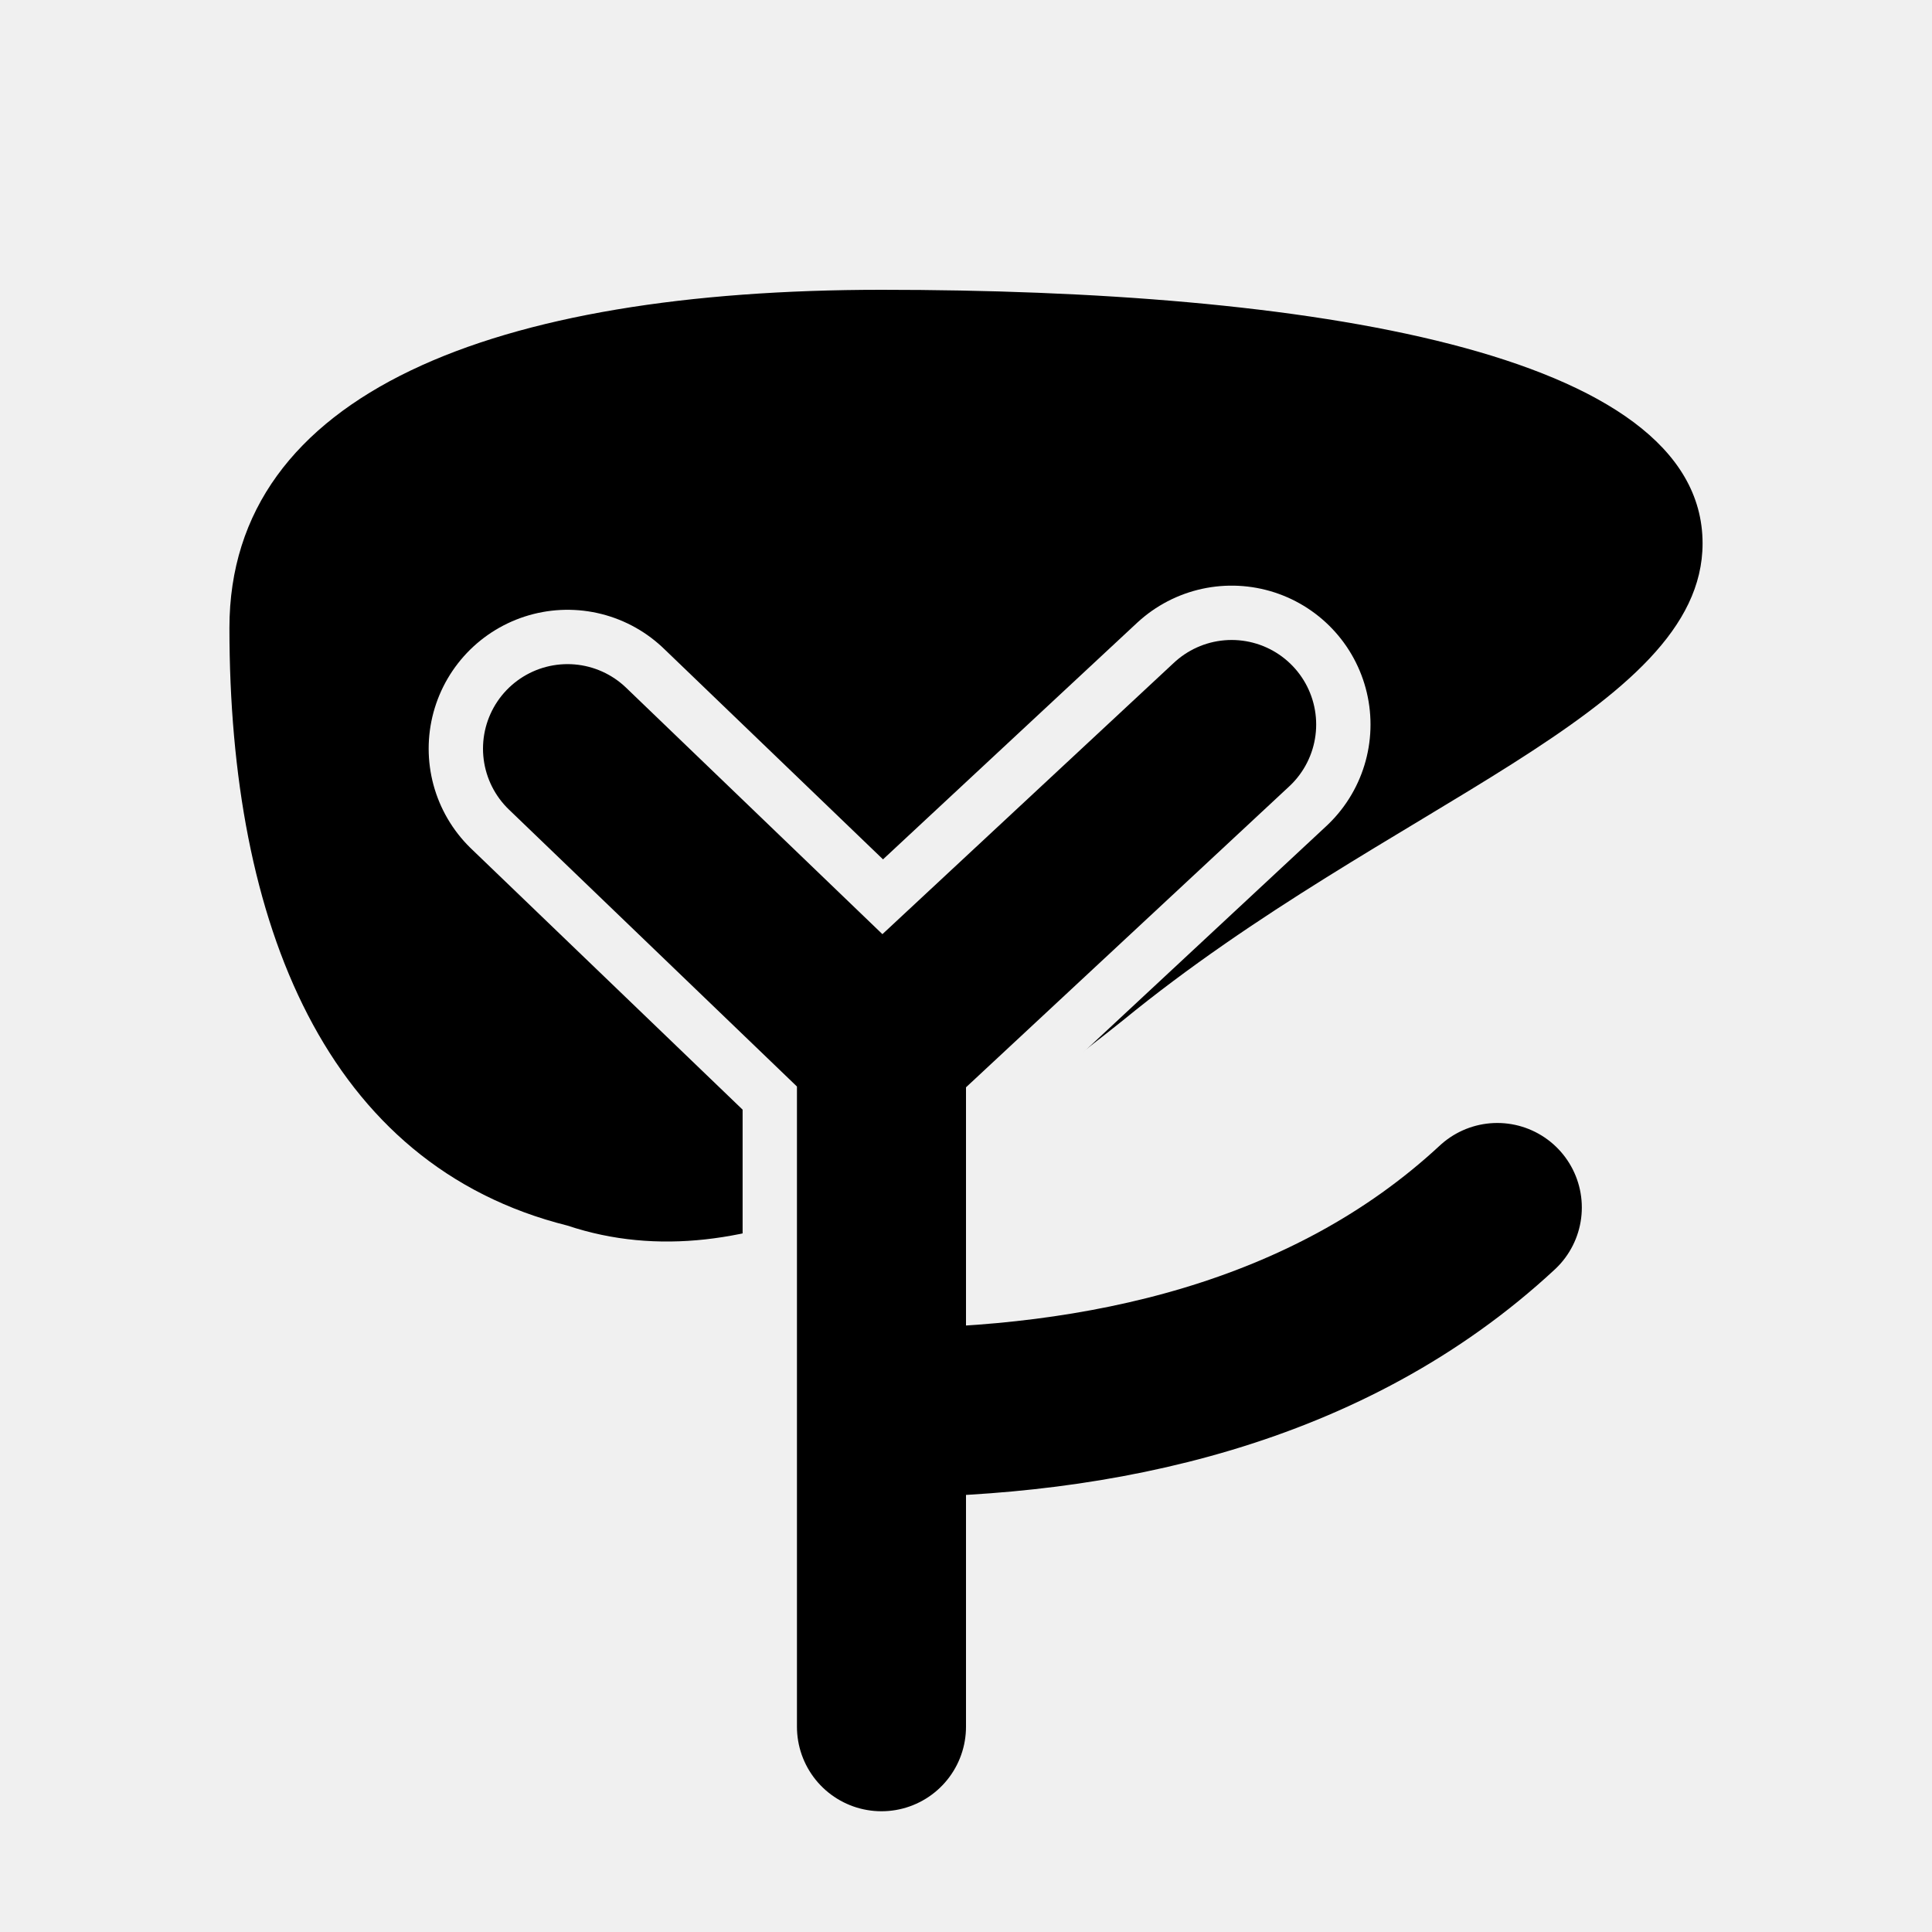
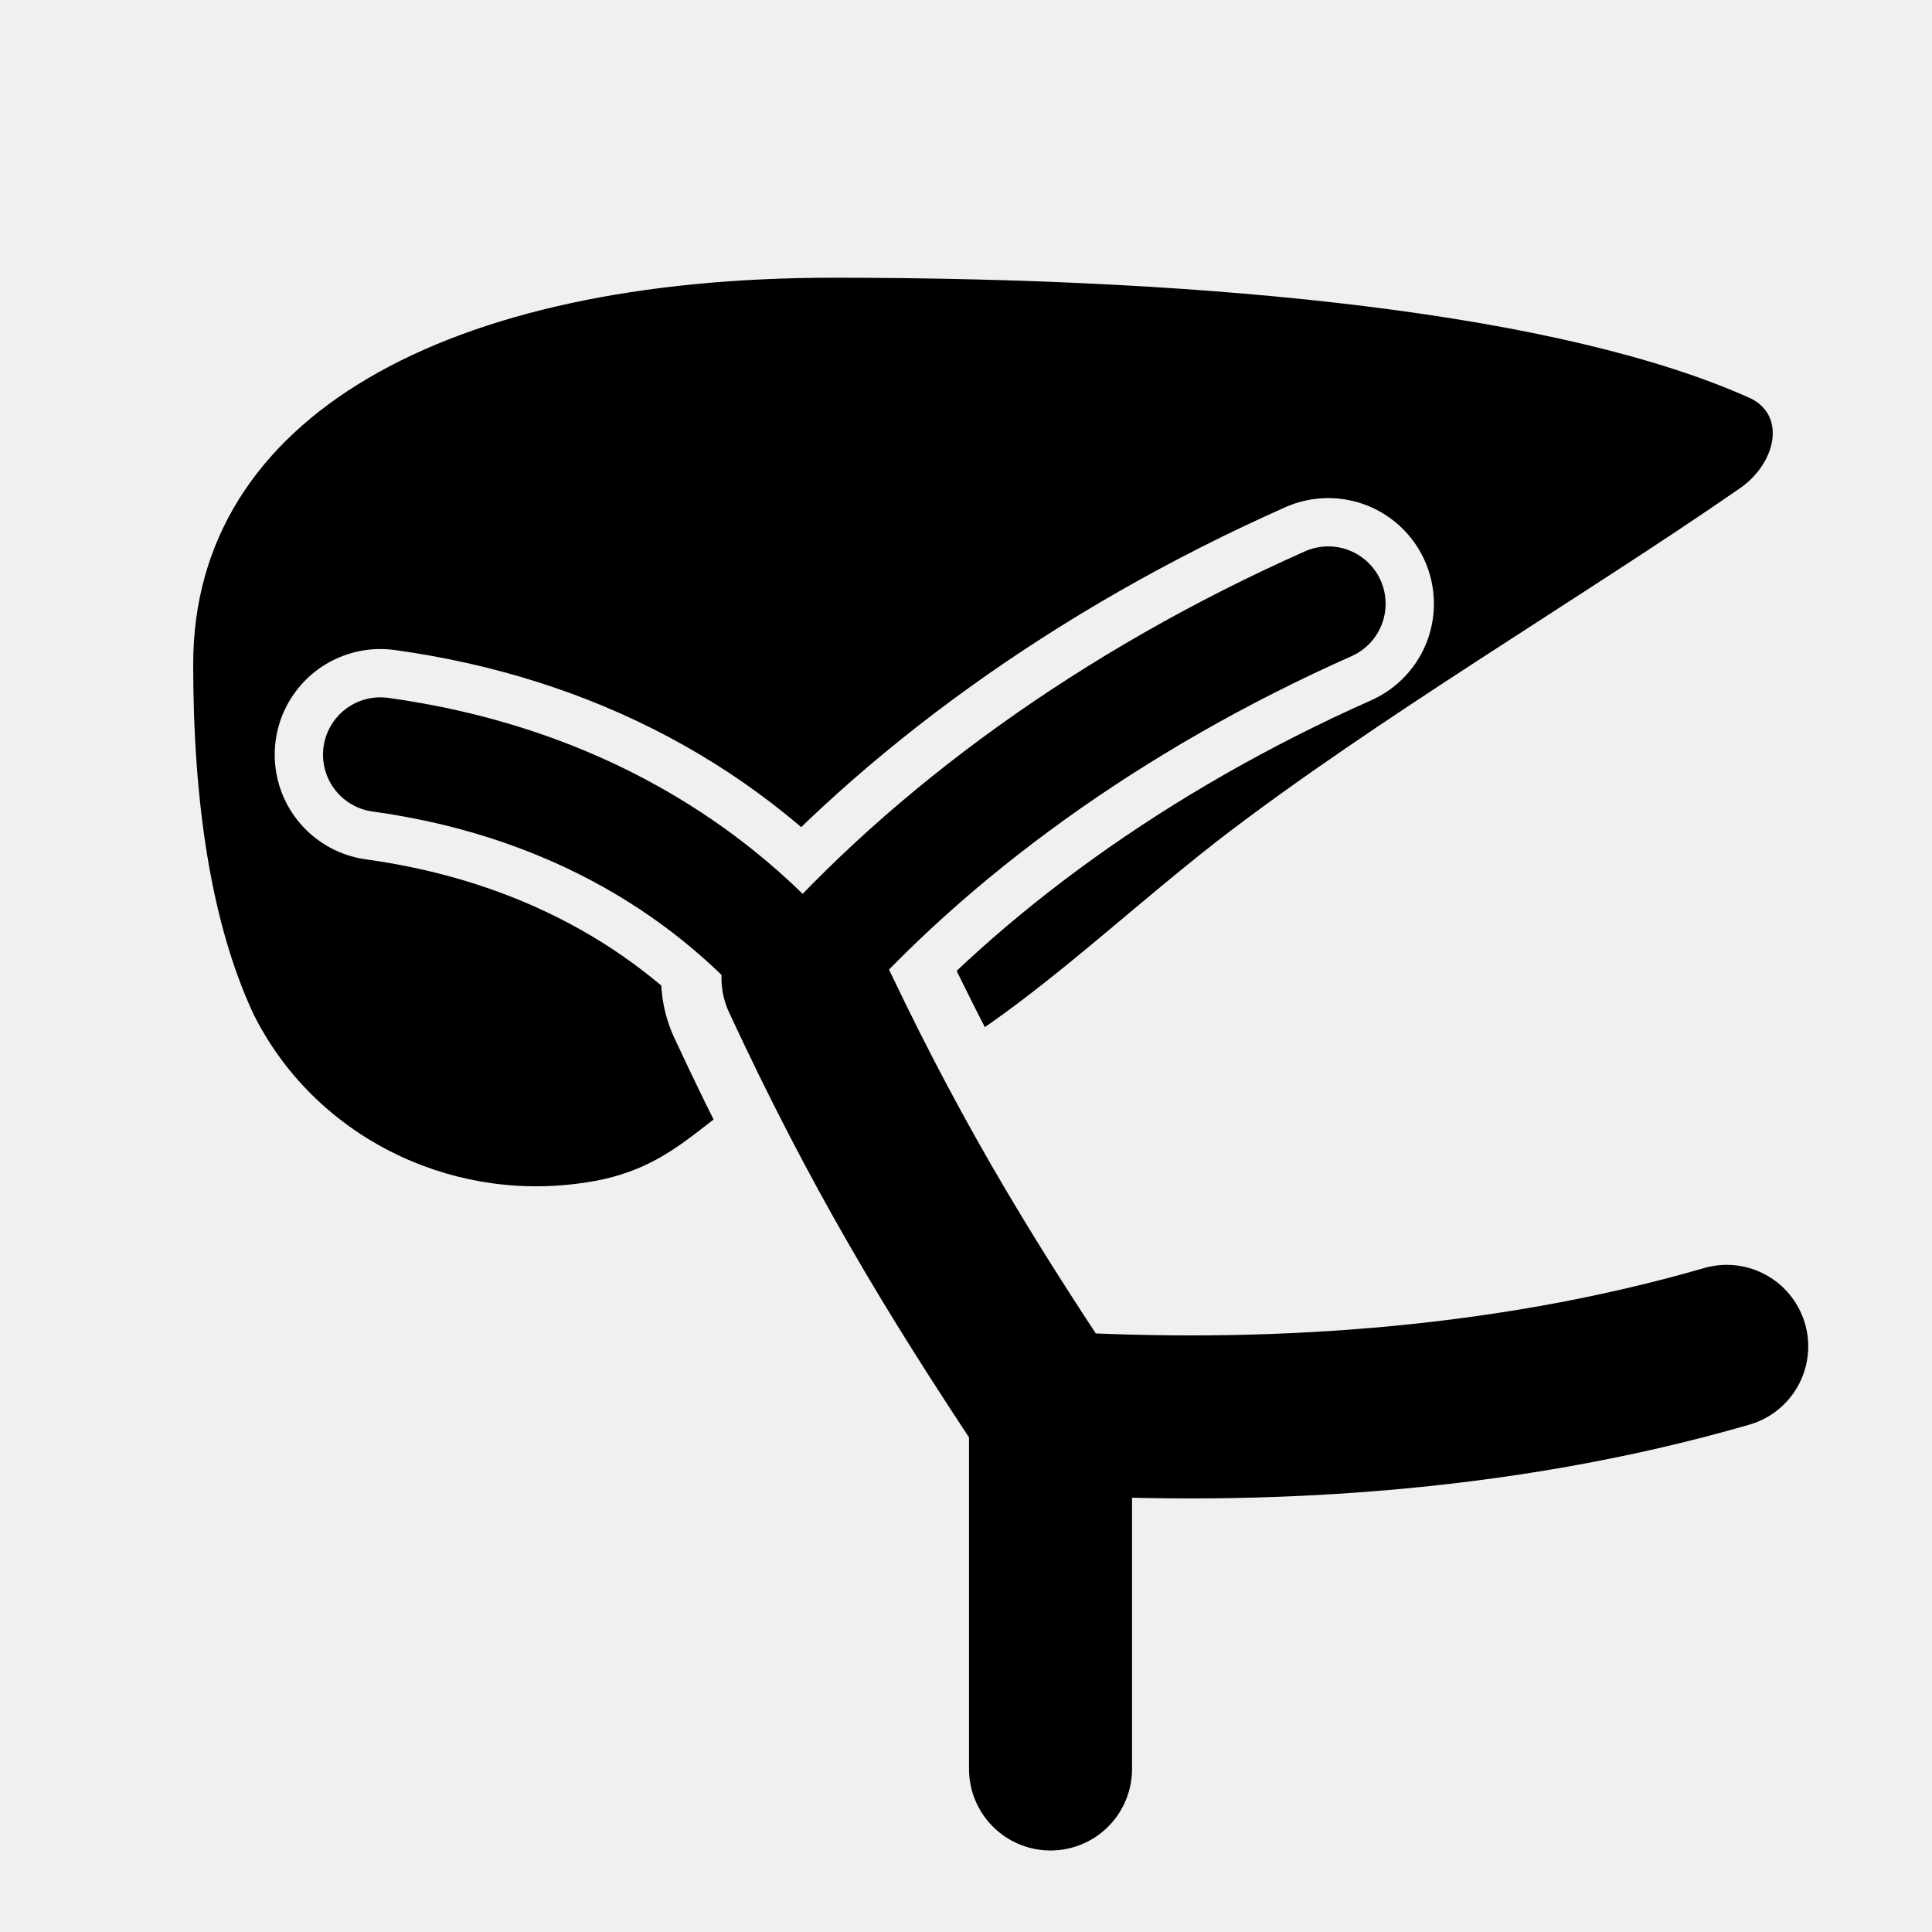
<svg xmlns="http://www.w3.org/2000/svg" viewBox="0 0 32 32">
  <mask id="m">
    <rect width="32" height="32" fill="#fff" />
-     <path d="M14.6 28.6V17.4M14.6 17.4l-5.2-5M14.6 17.4l5.8-5.4M14.6 23.4c3.6 0 7.4-.8 10.2-3.4" stroke="#000" stroke-width="4.6" stroke-linecap="round" stroke-linejoin="round" fill="none" />
+     <path d="M17.4 29.3V23.4M28.6 22.3C24.8 23.4 20.8 23.6 17.4 23.4M17.4 23.4C15.8 21 14.6 19 13.3 16.2" stroke="#000" stroke-width="4.7" stroke-linecap="round" stroke-linejoin="round" fill="none" />
+     <path d="M13.3 16.2C11.6 14.2 9.2 12.9 6.3 12.5M13.3 16.2C15.4 13.8 18.4 11.6 22 10" stroke="#000" stroke-width="3.5" stroke-linecap="round" fill="none" />
  </mask>
-   <path d="M3.8 10.4c0-3.9 4.4-5.6 10.8-5.6 7 0 13.6 1 13.6 4.2 0 2.8-5.2 4.3-9.6 7.9-3 2.4-6.2 4.4-9.2 3.4C5.4 19.3 3.8 15.3 3.8 10.4z" fill="currentColor" mask="url(#m)" />
-   <path d="M14.6 28.6V17.4M14.6 17.4l-5.2-5M14.6 17.4l5.8-5.4M14.6 23.4c3.6 0 7.4-.8 10.2-3.4" stroke="currentColor" stroke-width="2.8" stroke-linecap="round" stroke-linejoin="round" fill="none" />
+   <path d="M3.2 11C3.2 6.9 7.4 4.6 13.8 4.6C20.2 4.6 25.9 5.2 29 6.6C29.6 6.9 29.4 7.7 28.8 8.1C26.2 9.9 22.8 11.9 20.2 13.9C18.4 15.3 16.8 16.9 15 17.8C14.2 18.2 13.5 17.6 12.8 17.9C11.6 18.5 11.2 19.4 9.6 19.6C7.4 19.9 5.2 18.8 4.2 16.8C3.5 15.3 3.2 13.3 3.2 11Z" fill="currentColor" mask="url(#m)" />
+   <path d="M13.3 16.2C11.6 14.2 9.2 12.9 6.3 12.5M13.3 16.2C15.4 13.8 18.4 11.6 22 10" stroke="currentColor" stroke-width="1.9" stroke-linecap="round" fill="none" />
+   <path d="M17.4 29.3V23.4M28.6 22.3C24.8 23.4 20.8 23.6 17.4 23.4M17.4 23.4C15.8 21 14.6 19 13.3 16.2" stroke="currentColor" stroke-width="2.7" stroke-linecap="round" stroke-linejoin="round" fill="none" />
</svg>
